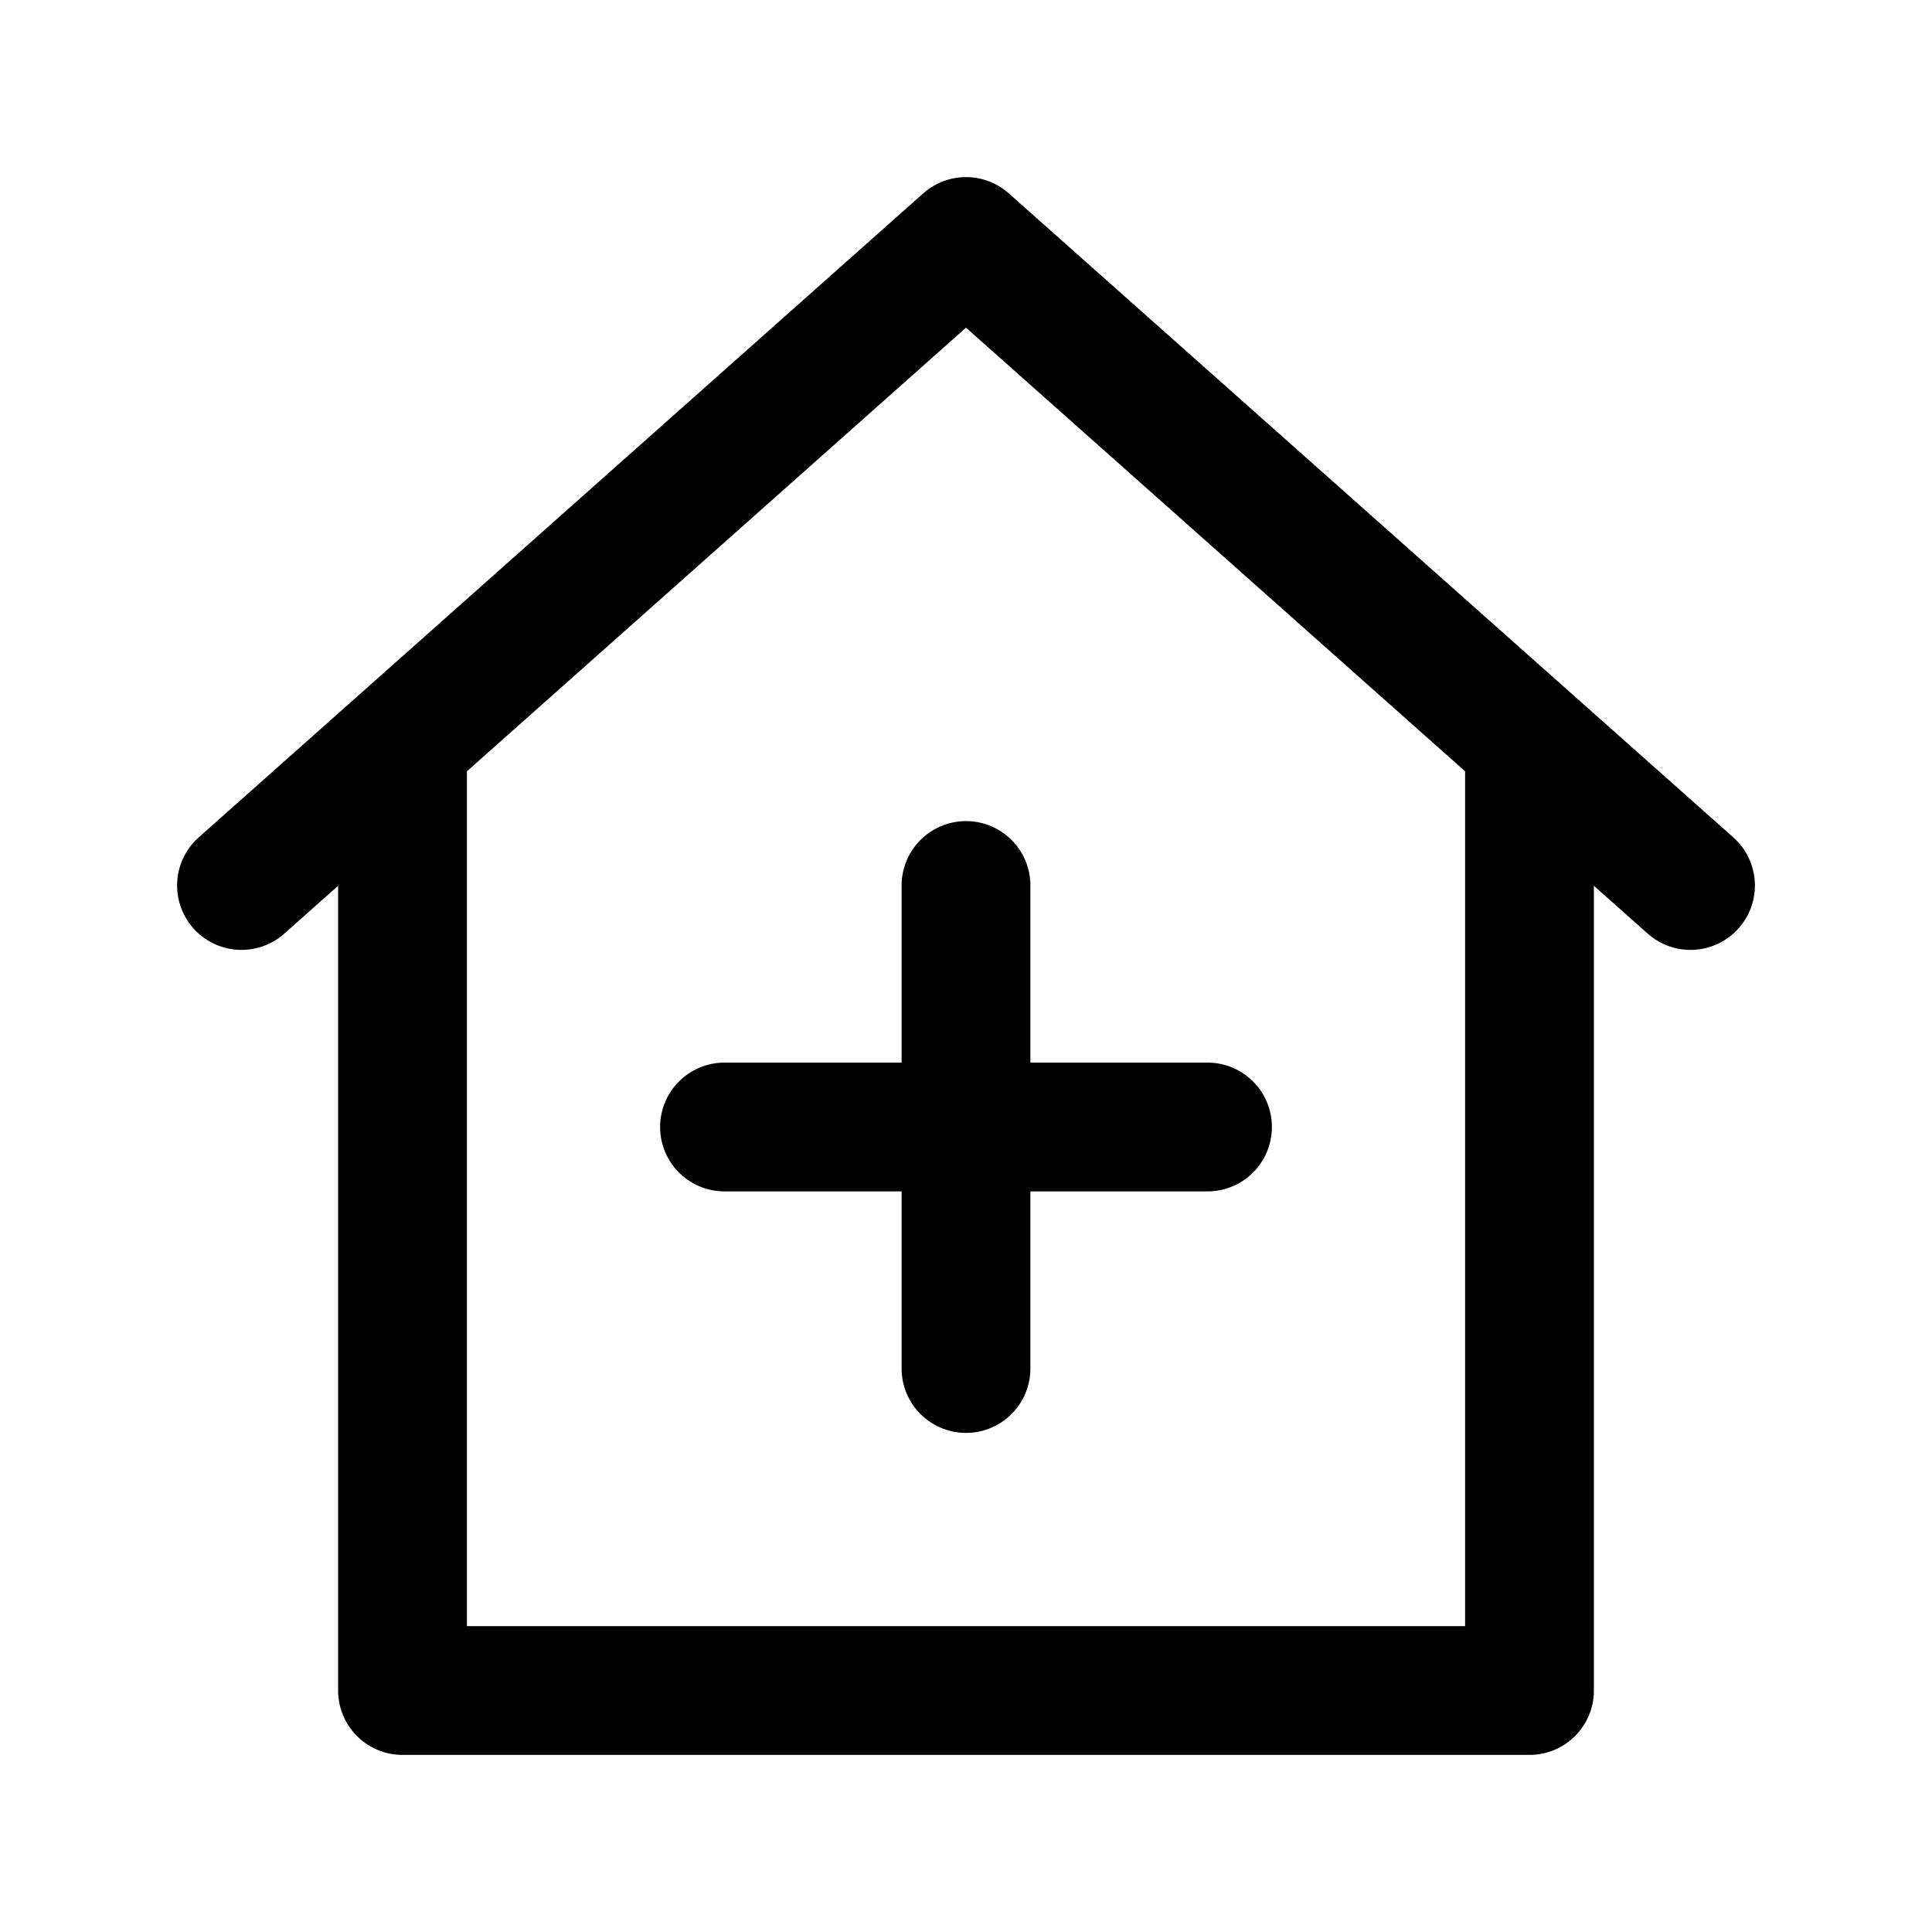
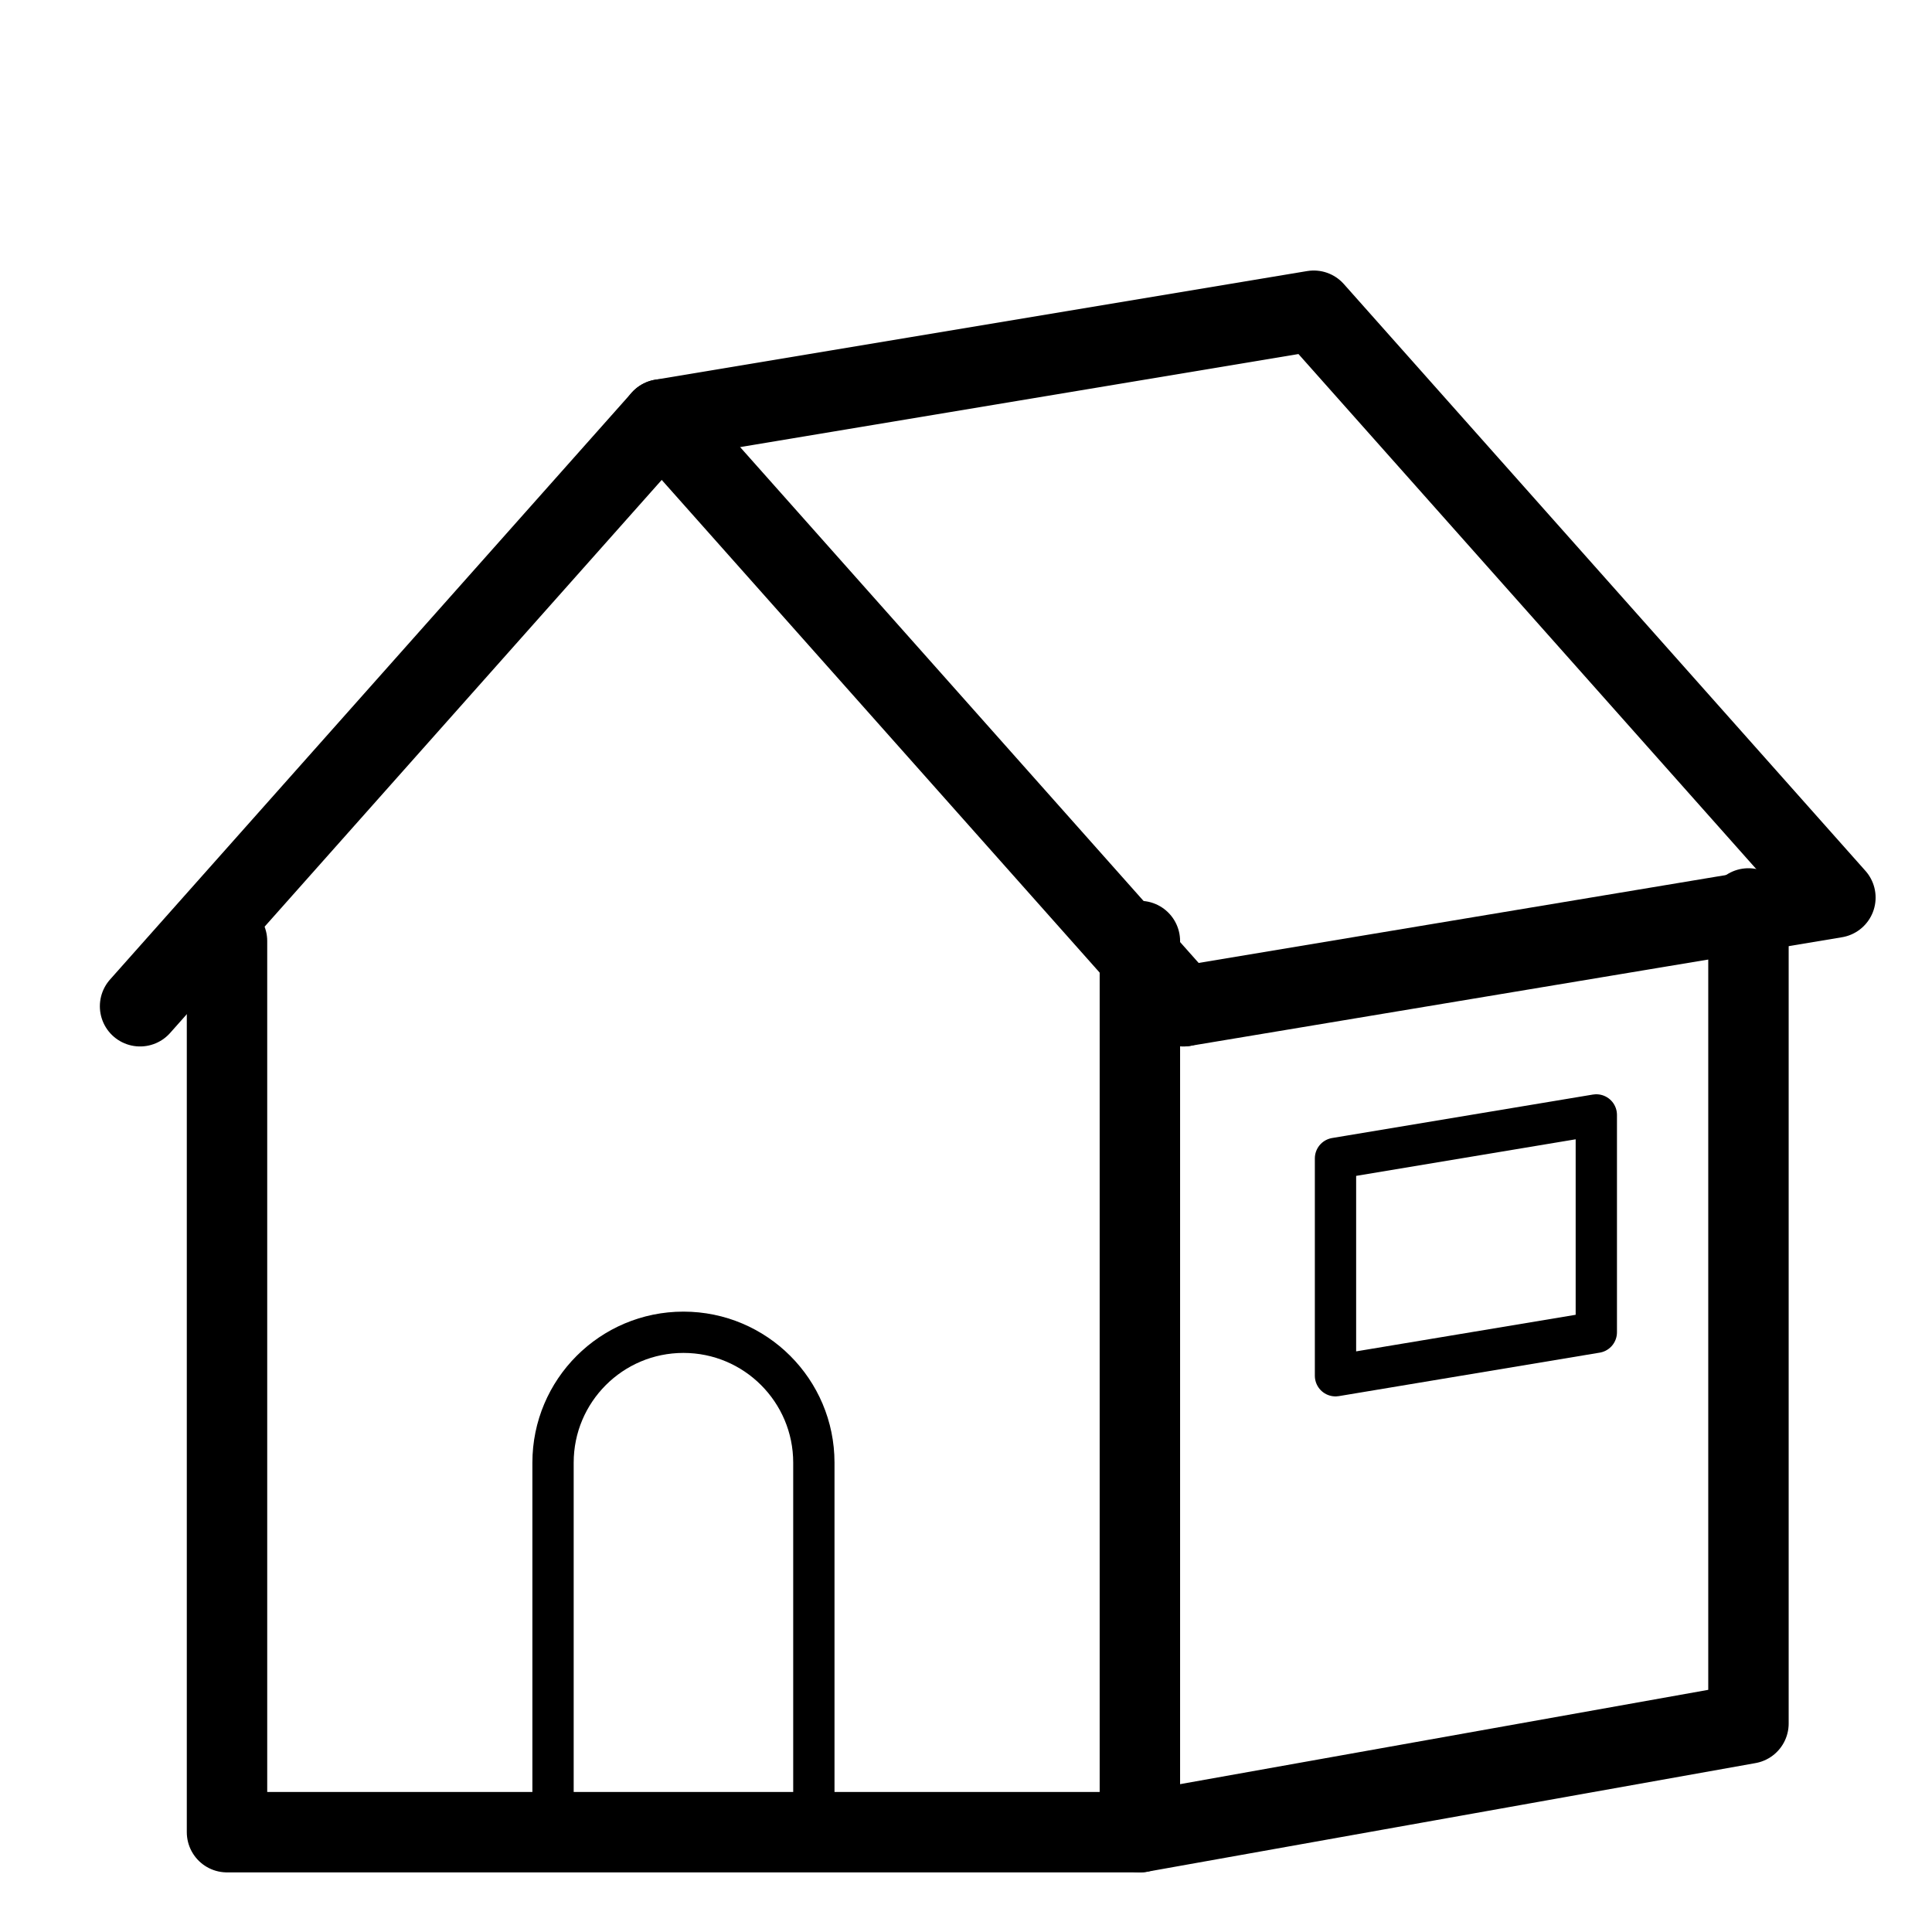
- <svg xmlns="http://www.w3.org/2000/svg" viewBox="0 0 24 24" fill="none" stroke="#000" stroke-width="1.6" stroke-linecap="round" stroke-linejoin="round">
-   <path d="M3 11 12 3l9 8" />
-   <path d="M5 9.5V21h14V9.5" />
-   <path d="M12 11v6M9 14h6" />
+ <svg xmlns="http://www.w3.org/2000/svg" viewBox="0 0 960 960">
+   <g transform="translate(480 500) scale(1.08) translate(-480 -500)" fill="none" fill-rule="evenodd" stroke="#000" stroke-linecap="round" stroke-linejoin="round">
+     <path stroke-width="37" d="M100 500 340 230 580 500" />
+     <path stroke-width="37" d="M340 230 640 180 880 450 580 500" />
+     <path stroke-width="37" d="M140 470V880H560V470" />
+     <path stroke-width="37" d="M560 880 840 830V455" />
+     <path stroke-width="19" d="M290 880V710a60 60 0 0 1 120 0V880" />
+     <path stroke-width="19" d="M650 570 770 550V650L650 670Z" />
+   </g>
</svg>
